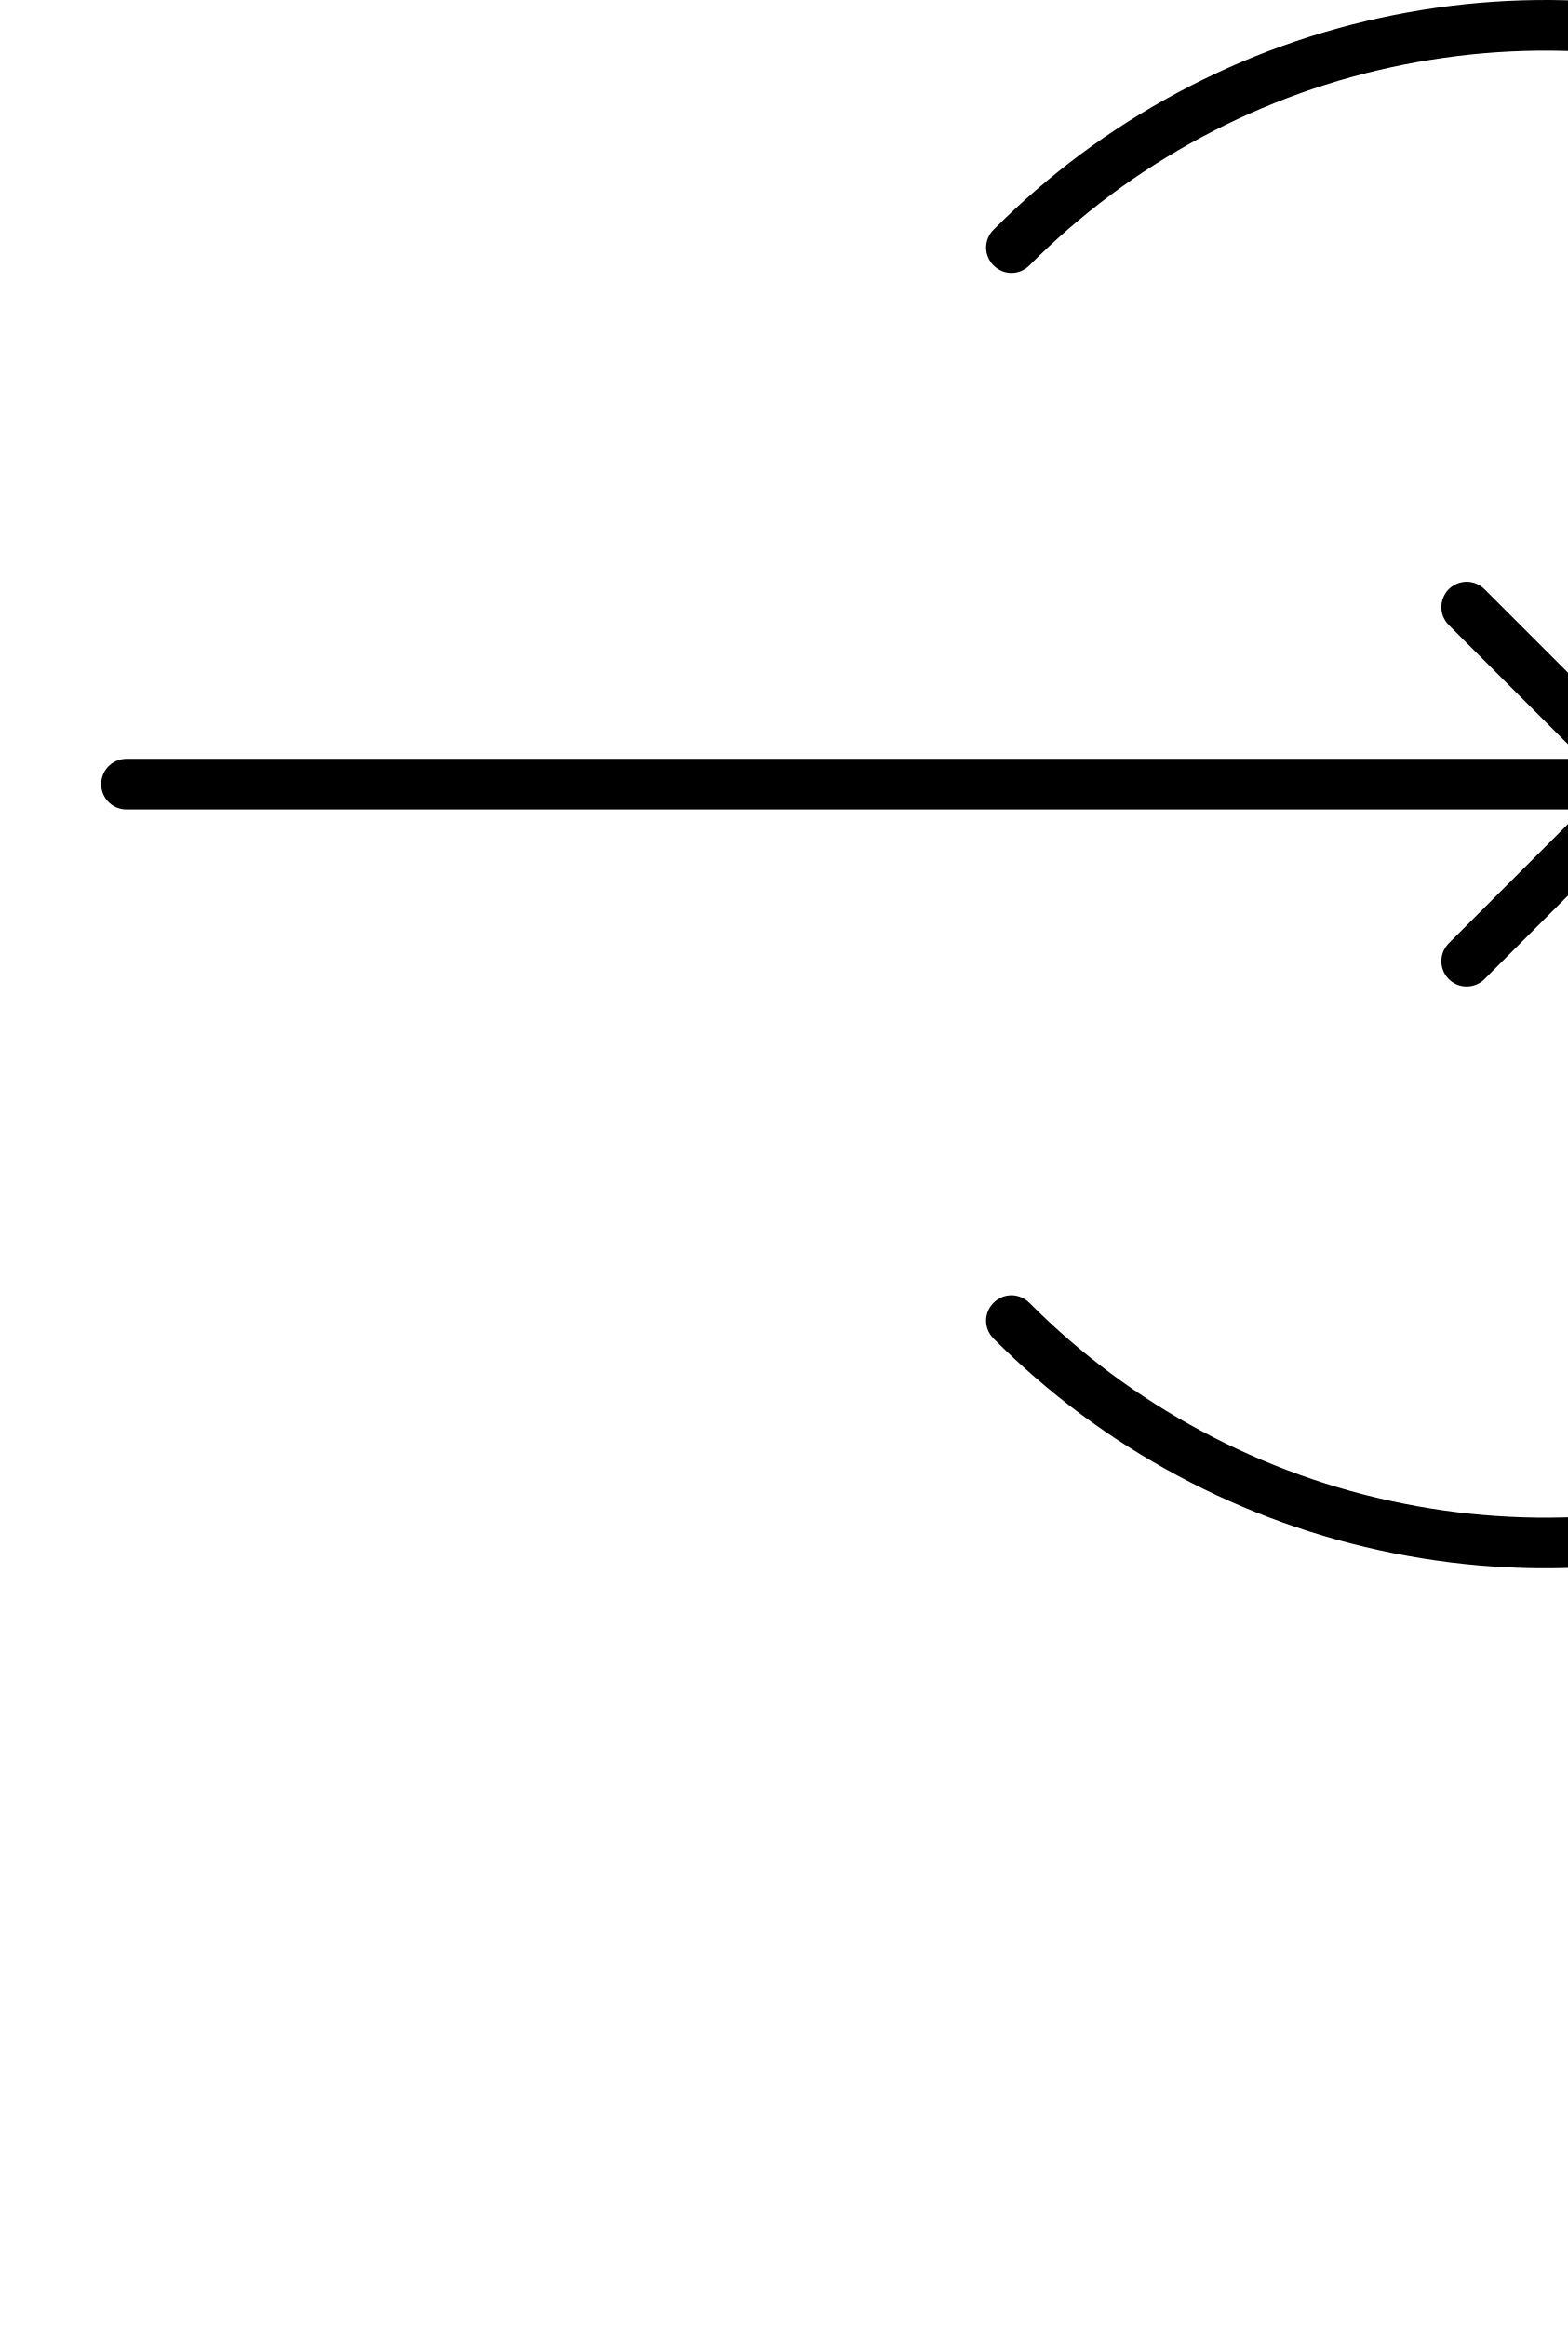
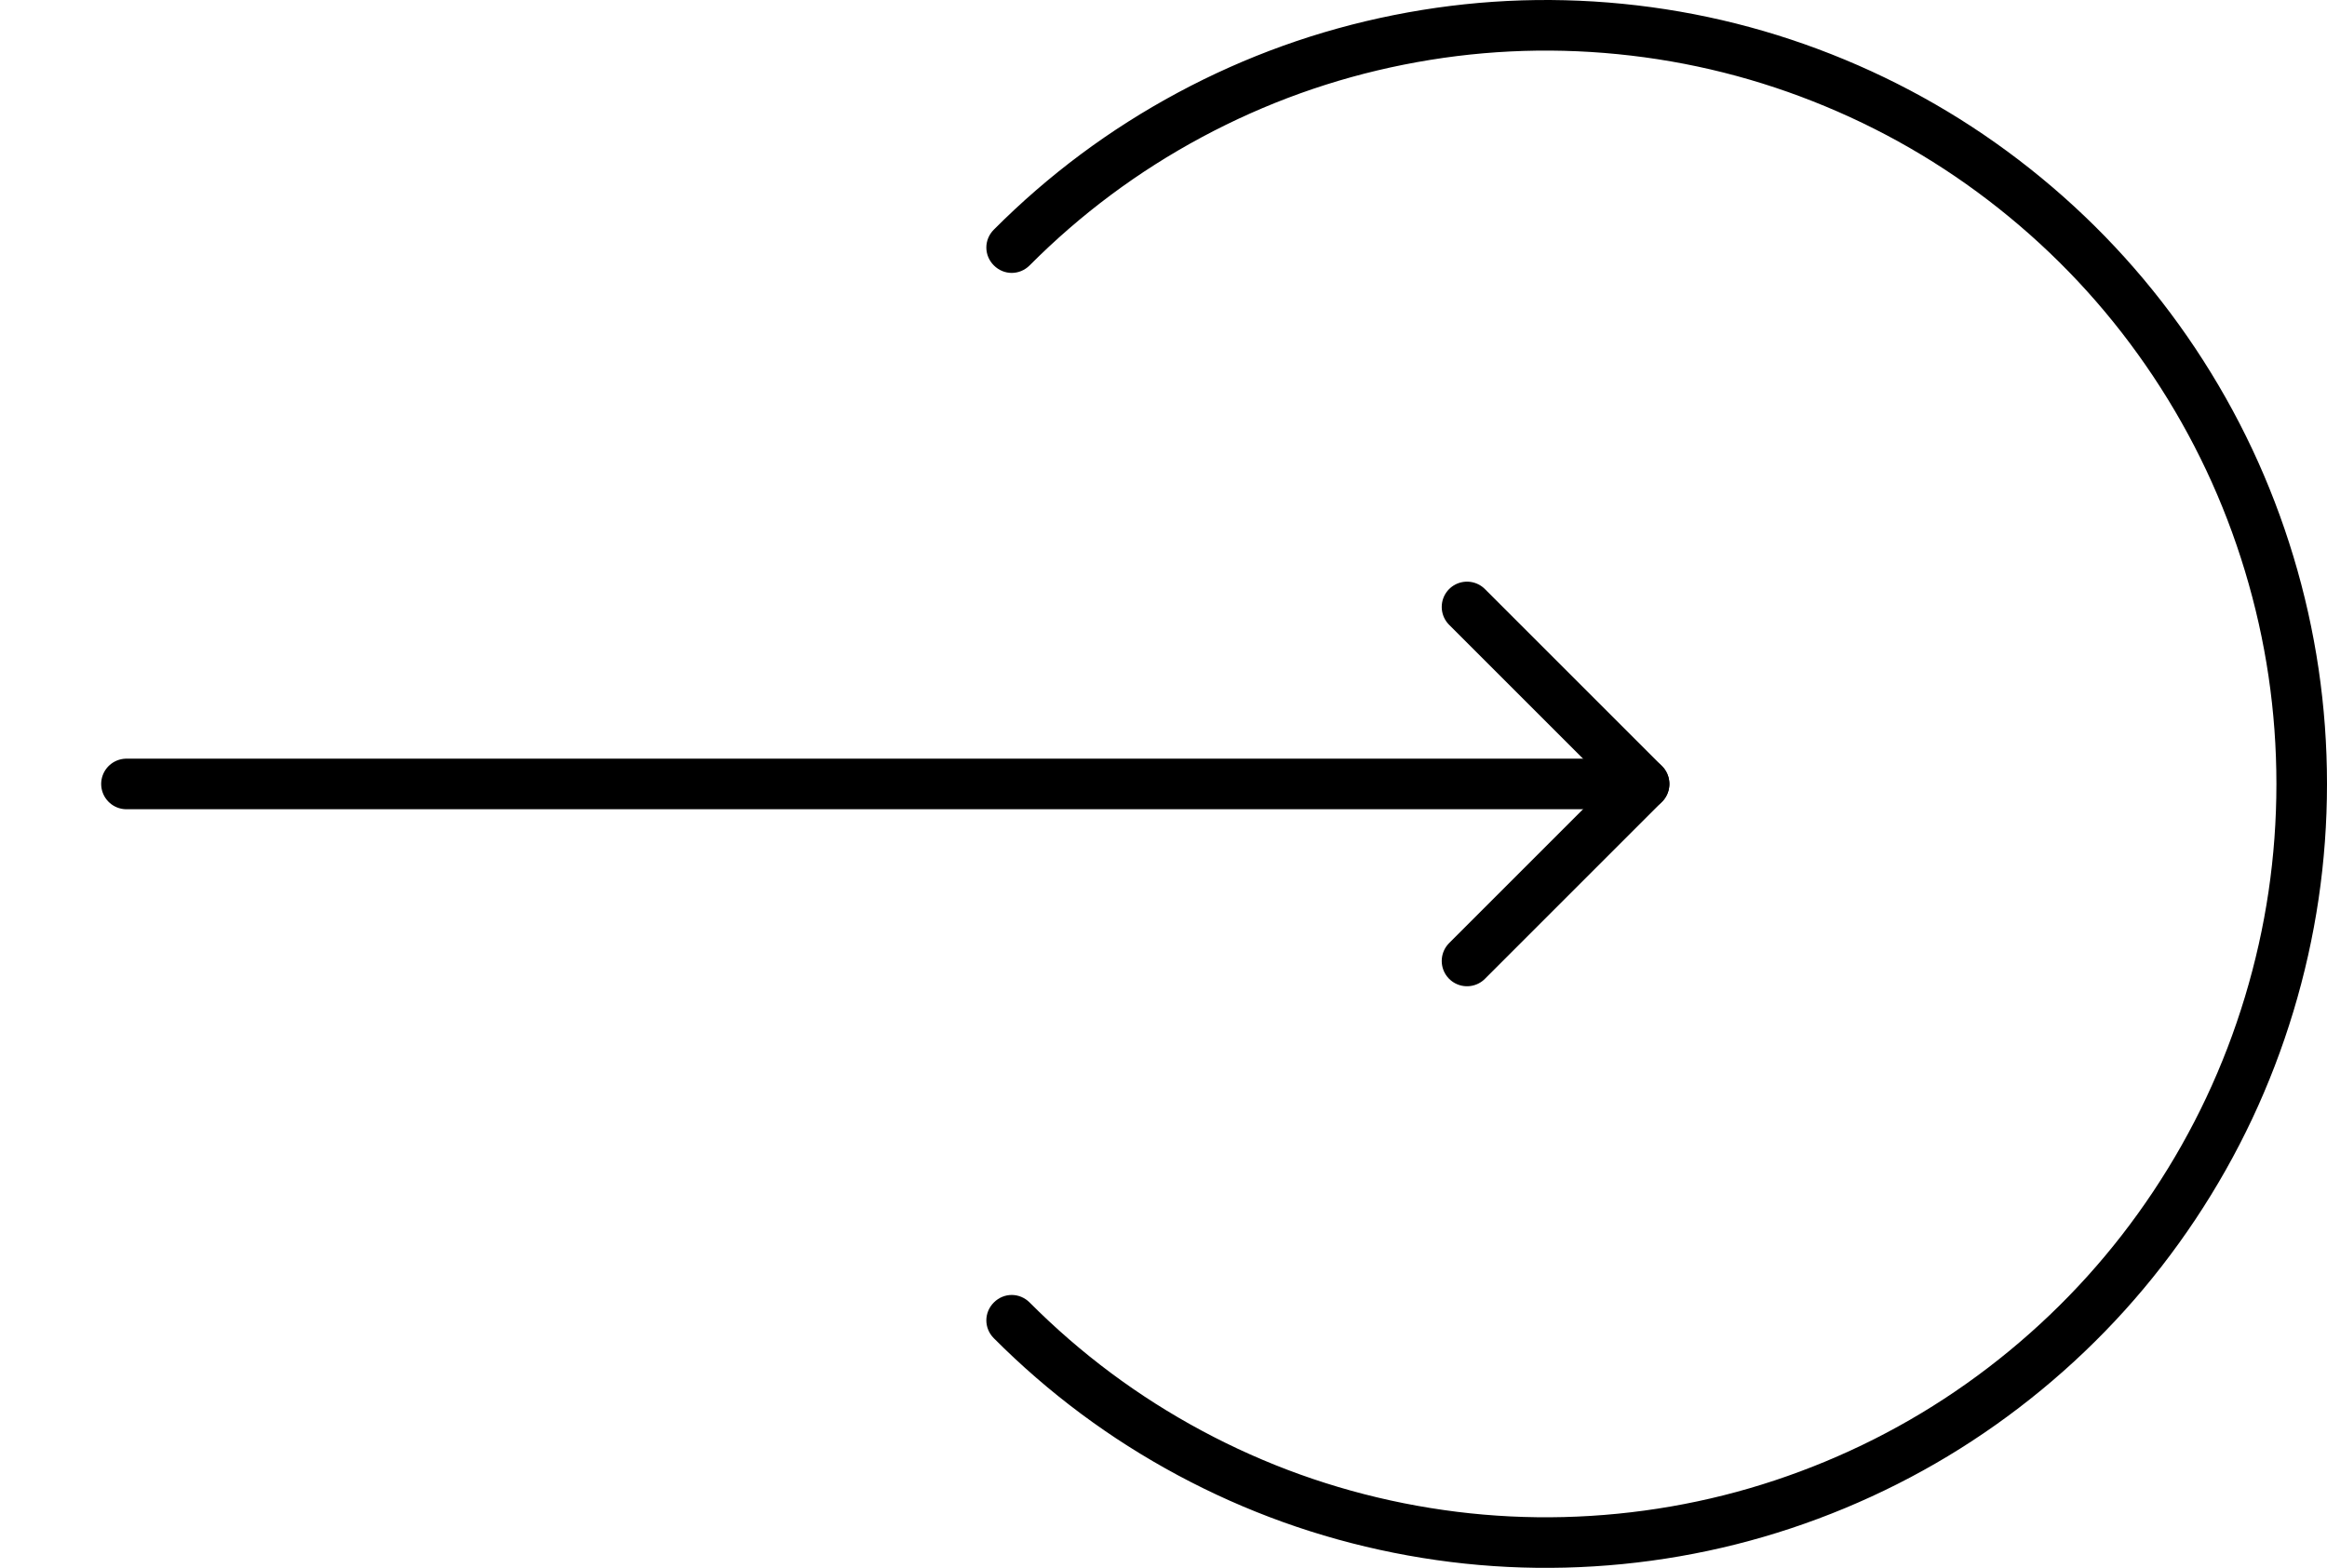
- <svg xmlns="http://www.w3.org/2000/svg" viewBox="0 0 62 92" fill="none">
+ <svg xmlns="http://www.w3.org/2000/svg" viewBox="0 0 92 62" fill="none">
  <path id="Ellipse 31" d="M50.291 9.492C48.272 7.465 46.004 5.775 43.485 4.423C40.967 3.072 38.308 2.116 35.508 1.557C32.707 0.998 29.887 0.859 27.045 1.14C24.204 1.421 21.464 2.11 18.826 3.207C16.188 4.304 13.766 5.762 11.559 7.581C9.351 9.401 7.454 11.502 5.867 13.887C4.281 16.271 3.073 18.836 2.244 21.581C1.415 24.325 1 27.132 1 30C1 32.868 1.415 35.675 2.244 38.419C3.073 41.164 4.281 43.728 5.867 46.113C7.454 48.498 9.351 50.599 11.559 52.419C13.766 54.238 16.188 55.696 18.826 56.793C21.464 57.89 24.204 58.579 27.045 58.86C29.887 59.141 32.707 59.002 35.508 58.443C38.308 57.884 40.967 56.928 43.485 55.577C46.004 54.225 48.272 52.535 50.291 50.508L51.709 51.919C49.55 54.087 47.124 55.893 44.431 57.339C41.738 58.784 38.894 59.806 35.899 60.404C32.904 61.002 29.887 61.151 26.848 60.851C23.809 60.55 20.88 59.813 18.058 58.64C15.237 57.466 12.647 55.907 10.287 53.962C7.927 52.017 5.898 49.77 4.202 47.221C2.506 44.672 1.215 41.931 0.329 38.998C-0.557 36.065 -1 33.065 -1 30C-1 26.935 -0.557 23.936 0.329 21.002C1.215 18.069 2.506 15.328 4.202 12.779C5.898 10.23 7.927 7.983 10.287 6.038C12.647 4.093 15.237 2.534 18.058 1.36C20.88 0.187 23.809 -0.55 26.848 -0.851C29.887 -1.151 32.904 -1.002 35.899 -0.404C38.894 0.194 41.738 1.216 44.431 2.661C47.124 4.107 49.55 5.913 51.709 8.081L50.291 9.492ZM51.68 8.081L51.709 8.081C52.104 8.478 52.102 9.1 51.706 9.495C51.309 9.891 50.687 9.889 50.291 9.492L50.291 9.464L51.68 8.081ZM50.291 50.536L50.291 50.508C50.687 50.111 51.309 50.109 51.706 50.505C52.102 50.9 52.104 51.522 51.709 51.919L51.68 51.919L50.291 50.536Z" fill="currentcolor" fill-rule="nonzero" transform="matrix(-1,-8.74228e-08,8.74228e-08,-1,91,61.0015)" />
  <path d="M5 31.002L65 31.002" stroke="currentcolor" stroke-linecap="round" stroke-linejoin="round" stroke-width="2" />
  <path d="M58 24.002L65 31.002L58 38.002" fill-rule="nonzero" stroke="currentcolor" stroke-linecap="round" stroke-linejoin="round" stroke-width="2" />
</svg>
